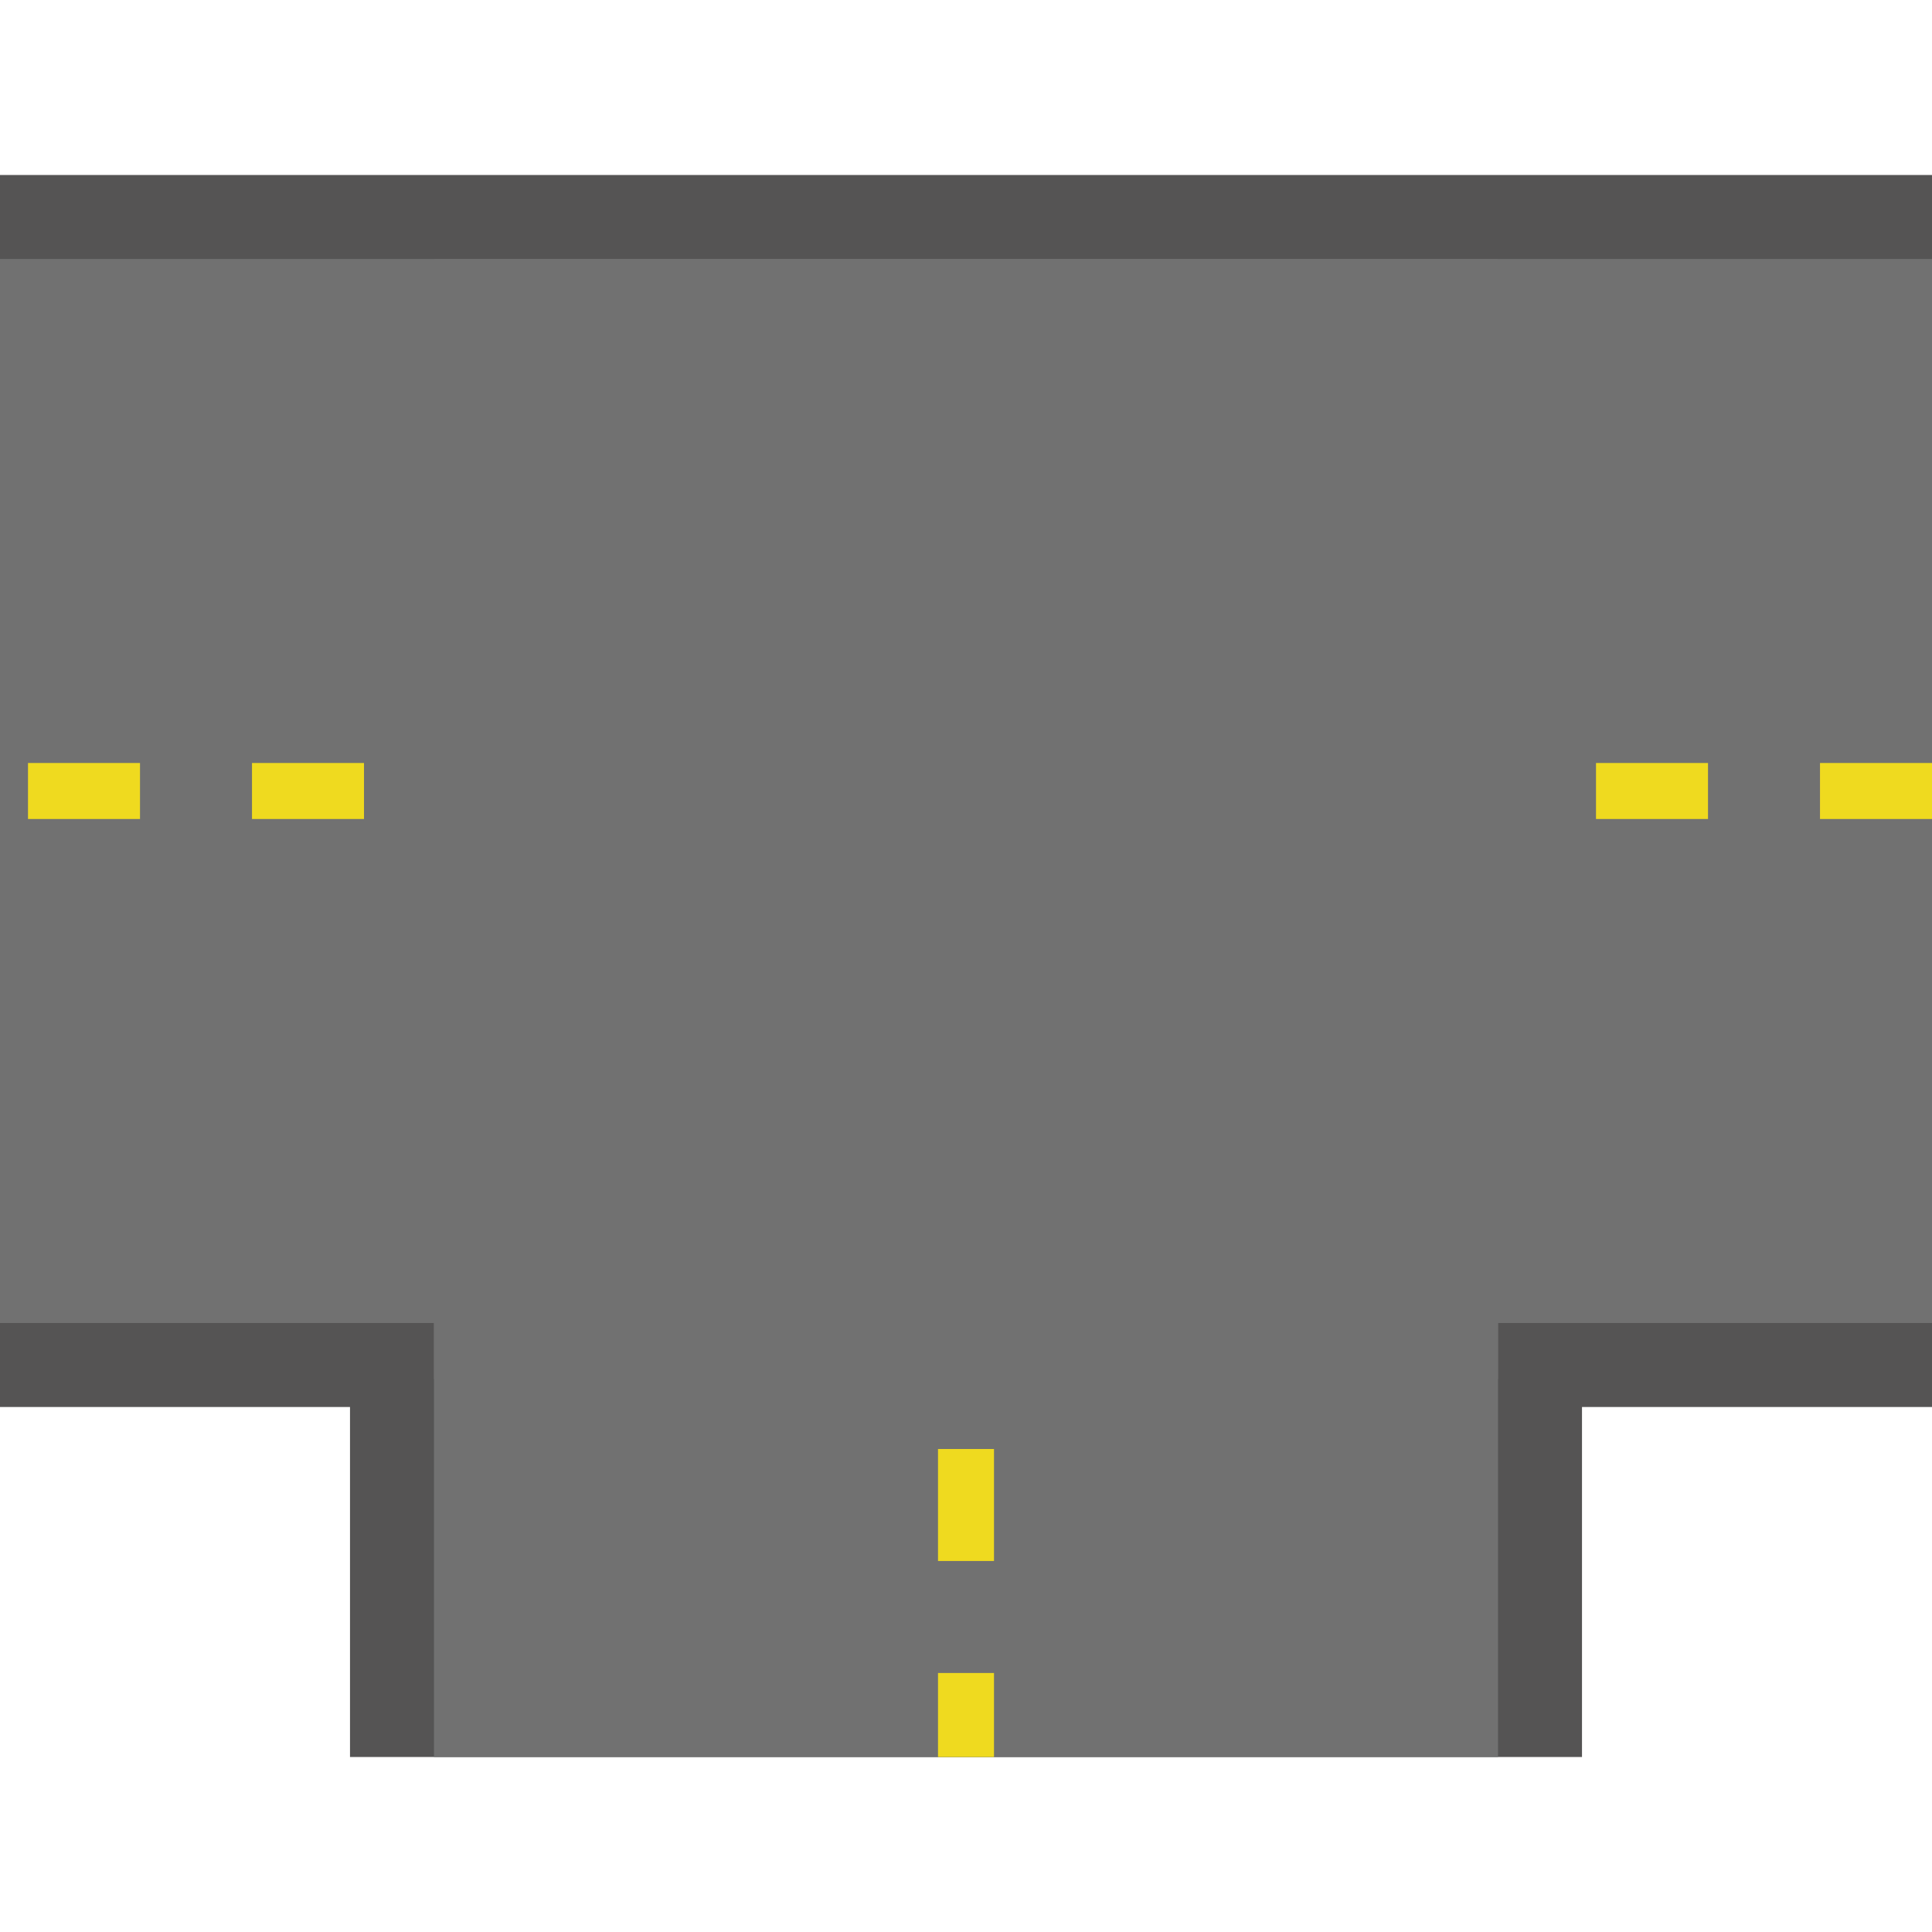
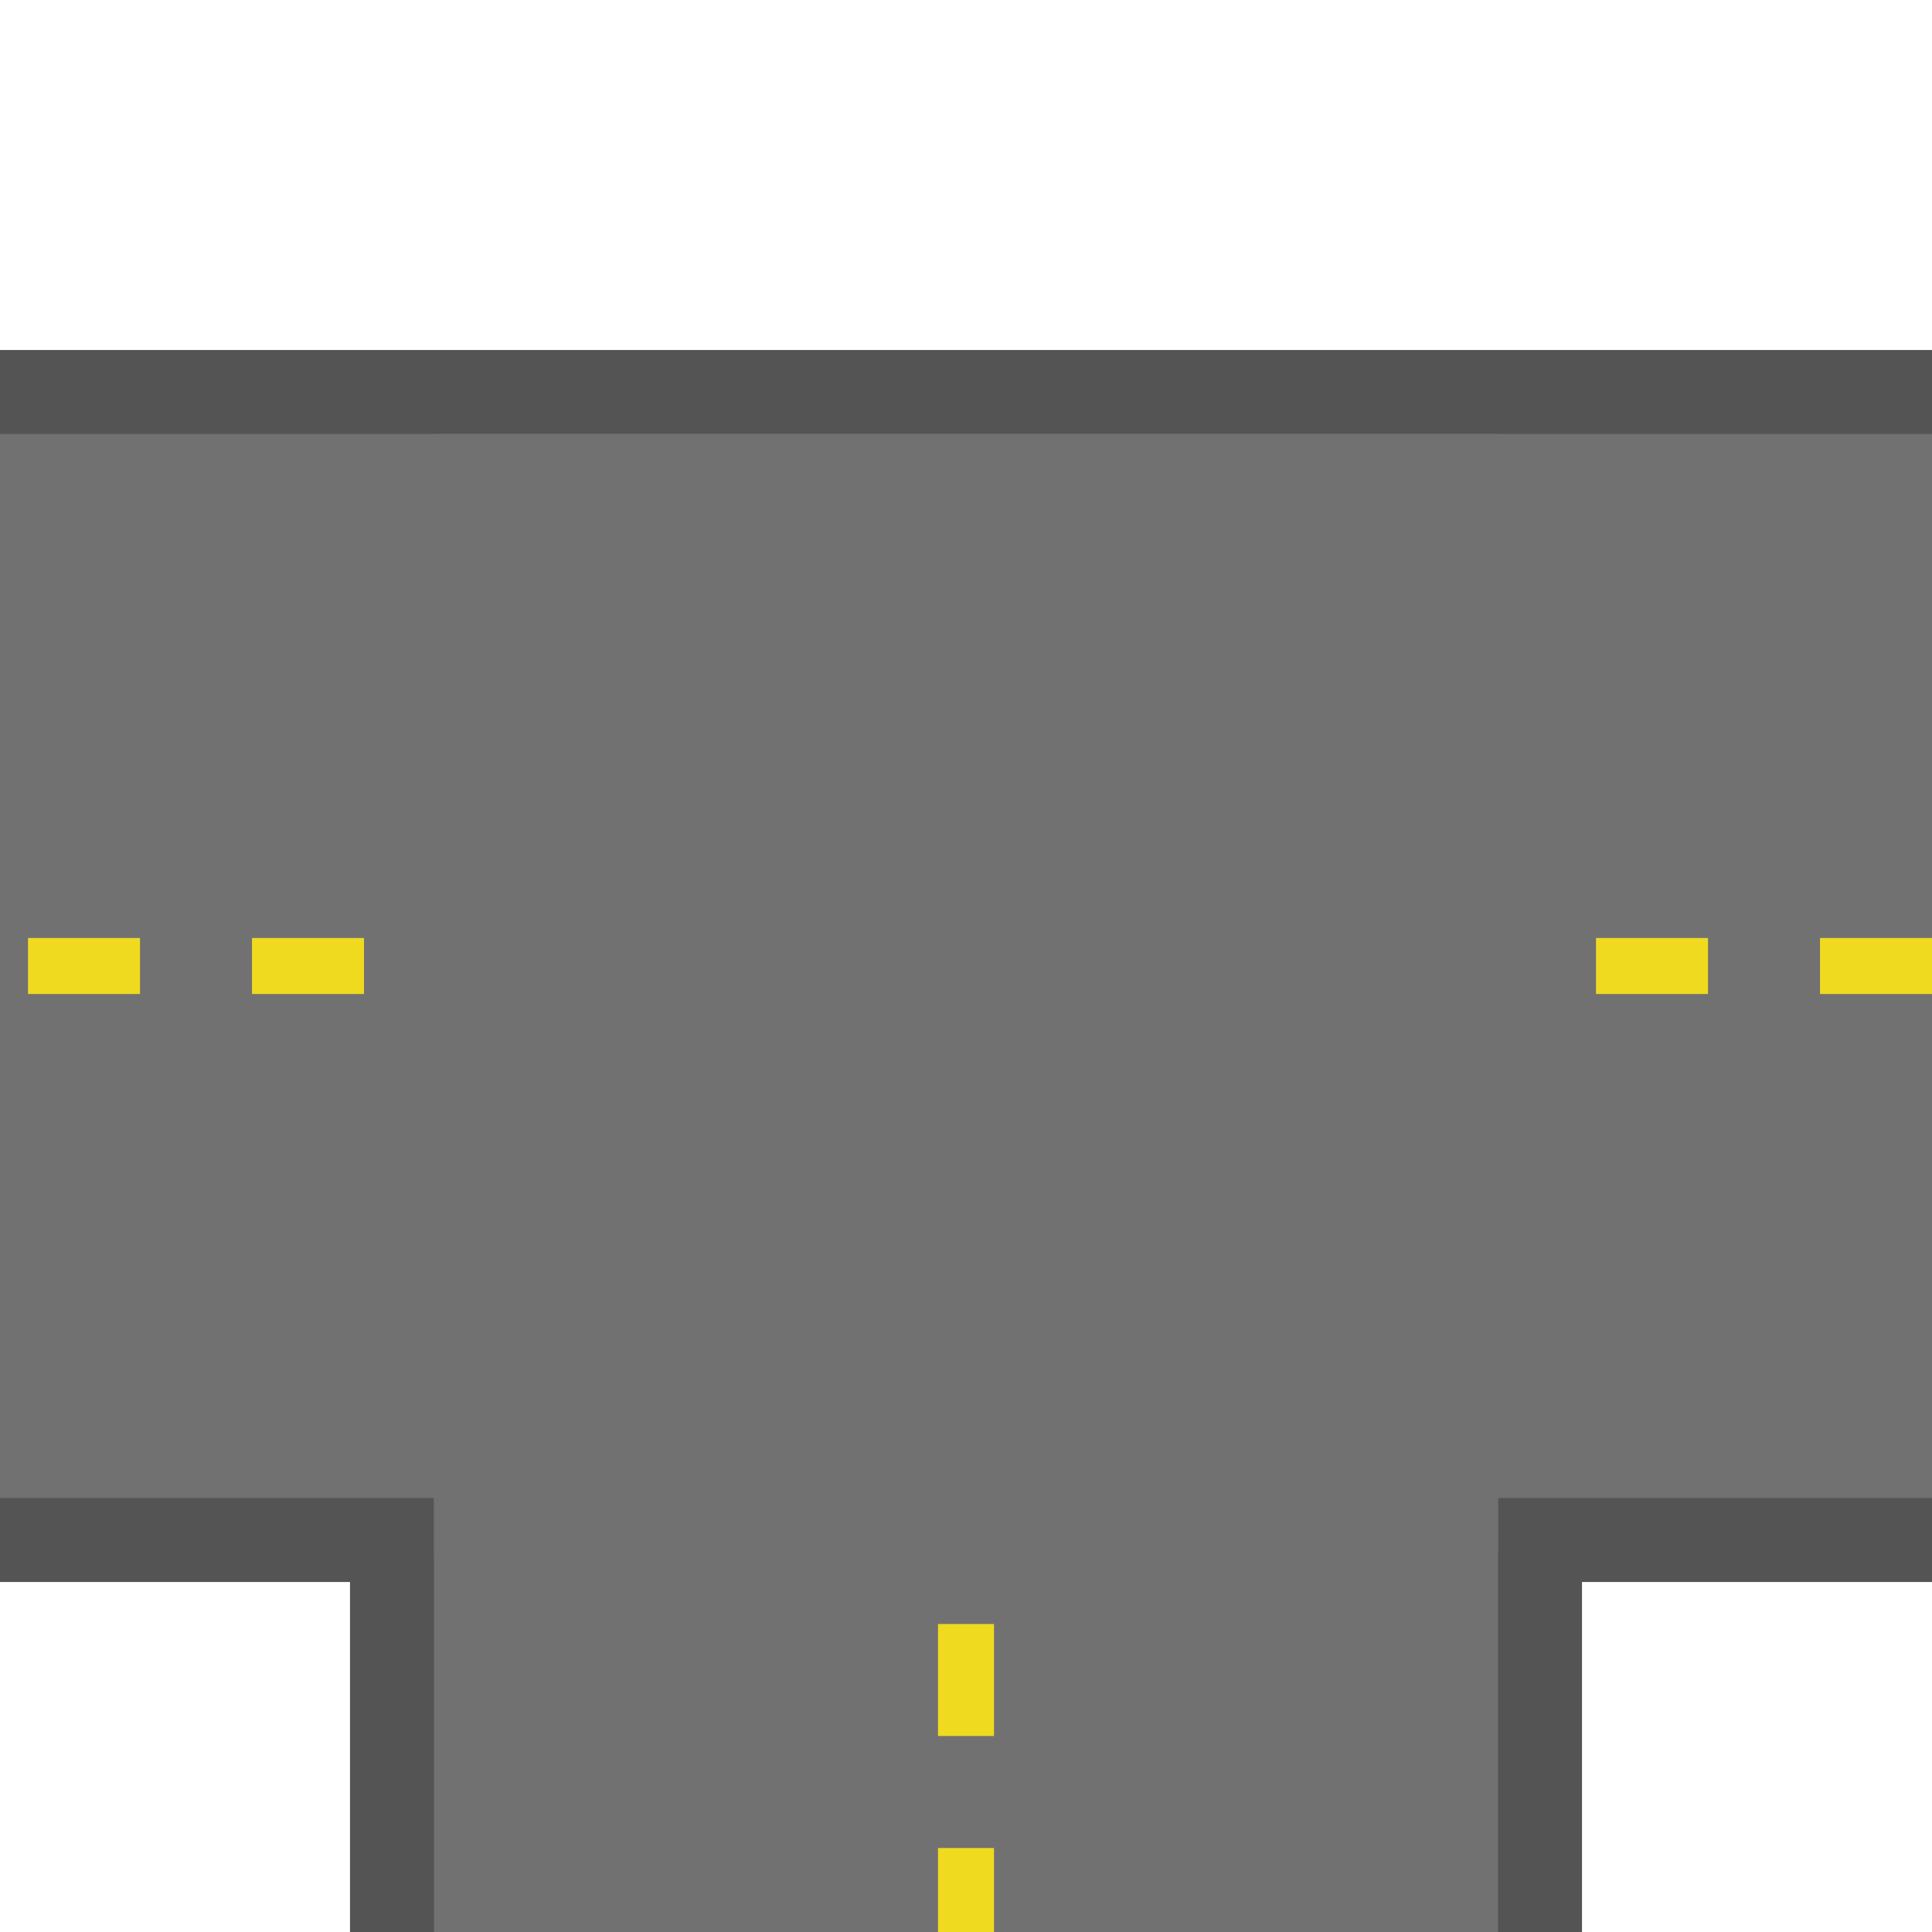
- <svg xmlns="http://www.w3.org/2000/svg" width="100%" height="100%" viewBox="0 0 200 200" version="1.1" xml:space="preserve" style="fill-rule:evenodd;clip-rule:evenodd;stroke-linejoin:round;stroke-miterlimit:2;">
-   <g transform="matrix(2.89855,0,0,2.89855,100,100)">
-     <g id="tCrossing-crop.svg" transform="matrix(1,0,0,1,-34.5,-28.25)">
-       <rect x="12.5" y="2.5" width="44" height="54" style="fill:rgb(85,84,84);" />
-       <rect x="0" y="0" width="69" height="44" style="fill:rgb(85,84,84);" />
-       <rect x="15.5" y="3.5" width="38" height="53" style="fill:rgb(113,113,113);" />
-       <rect x="0" y="3" width="69" height="38" style="fill:rgb(113,113,113);" />
-       <g>
-         <path d="M35.5,56.5L33.5,56.5L33.5,53.5L35.5,53.5L35.5,56.5ZM35.5,49.5L33.5,49.5L33.5,45.5L35.5,45.5L35.5,49.5ZM35.5,41.5L33.5,41.5L33.5,37.5L35.5,37.5L35.5,41.5ZM35.5,33.5L33.5,33.5L33.5,29.5L35.5,29.5L35.5,33.5Z" style="fill:rgb(239,218,31);fill-rule:nonzero;" />
-         <path d="M1,23L1,21L5,21L5,23L1,23ZM9,23L9,21L13,21L13,23L9,23ZM17,23L17,21L21,21L21,23L17,23ZM25,23L25,21L29,21L29,23L25,23ZM33,23L33,21L37,21L37,23L33,23ZM41,23L41,21L45,21L45,23L41,23ZM49,23L49,21L53,21L53,23L49,23ZM57,23L57,21L61,21L61,23L57,23ZM65,23L65,21L69,21L69,23L65,23Z" style="fill:rgb(239,218,31);fill-rule:nonzero;" />
-       </g>
-       <rect x="15.5" y="3" width="38" height="40" style="fill:rgb(113,113,113);" />
-     </g>
-     <g id="tCrossing-crop.svg1">
-         </g>
+ <svg xmlns="http://www.w3.org/2000/svg" id="Ebene_2" data-name="Ebene 2" viewBox="0 0 69 69">
+   <defs>
+     <style>
+             .cls-1 {
+             fill: #efda1f;
+             }
+ 
+             .cls-2 {
+             fill: #717171;
+             }
+ 
+             .cls-3 {
+             fill: #555454;
+             }
+         </style>
+   </defs>
+   <rect class="cls-3" x="12.5" y="15" width="44" height="54" />
+   <rect class="cls-3" y="12.5" width="69" height="44" />
+   <rect class="cls-2" x="15.5" y="16" width="38" height="53" />
+   <rect class="cls-2" y="15.5" width="69" height="38" />
+   <g>
+     <path class="cls-1" d="M35.5,69h-2v-3h2v3Zm0-7h-2v-4h2v4Zm0-8h-2v-4h2v4Zm0-8h-2v-4h2v4Z" />
+     <path class="cls-1" d="M1,35.5v-2H5v2H1Zm8,0v-2h4v2h-4Zm8,0v-2h4v2h-4Zm8,0v-2h4v2h-4Zm8,0v-2h4v2h-4Zm8,0v-2h4v2h-4Zm8,0v-2h4v2h-4Zm8,0v-2h4v2h-4Zm8,0v-2h4v2h-4Z" />
  </g>
+   <rect class="cls-2" x="15.5" y="15.5" width="38" height="40" />
</svg>
